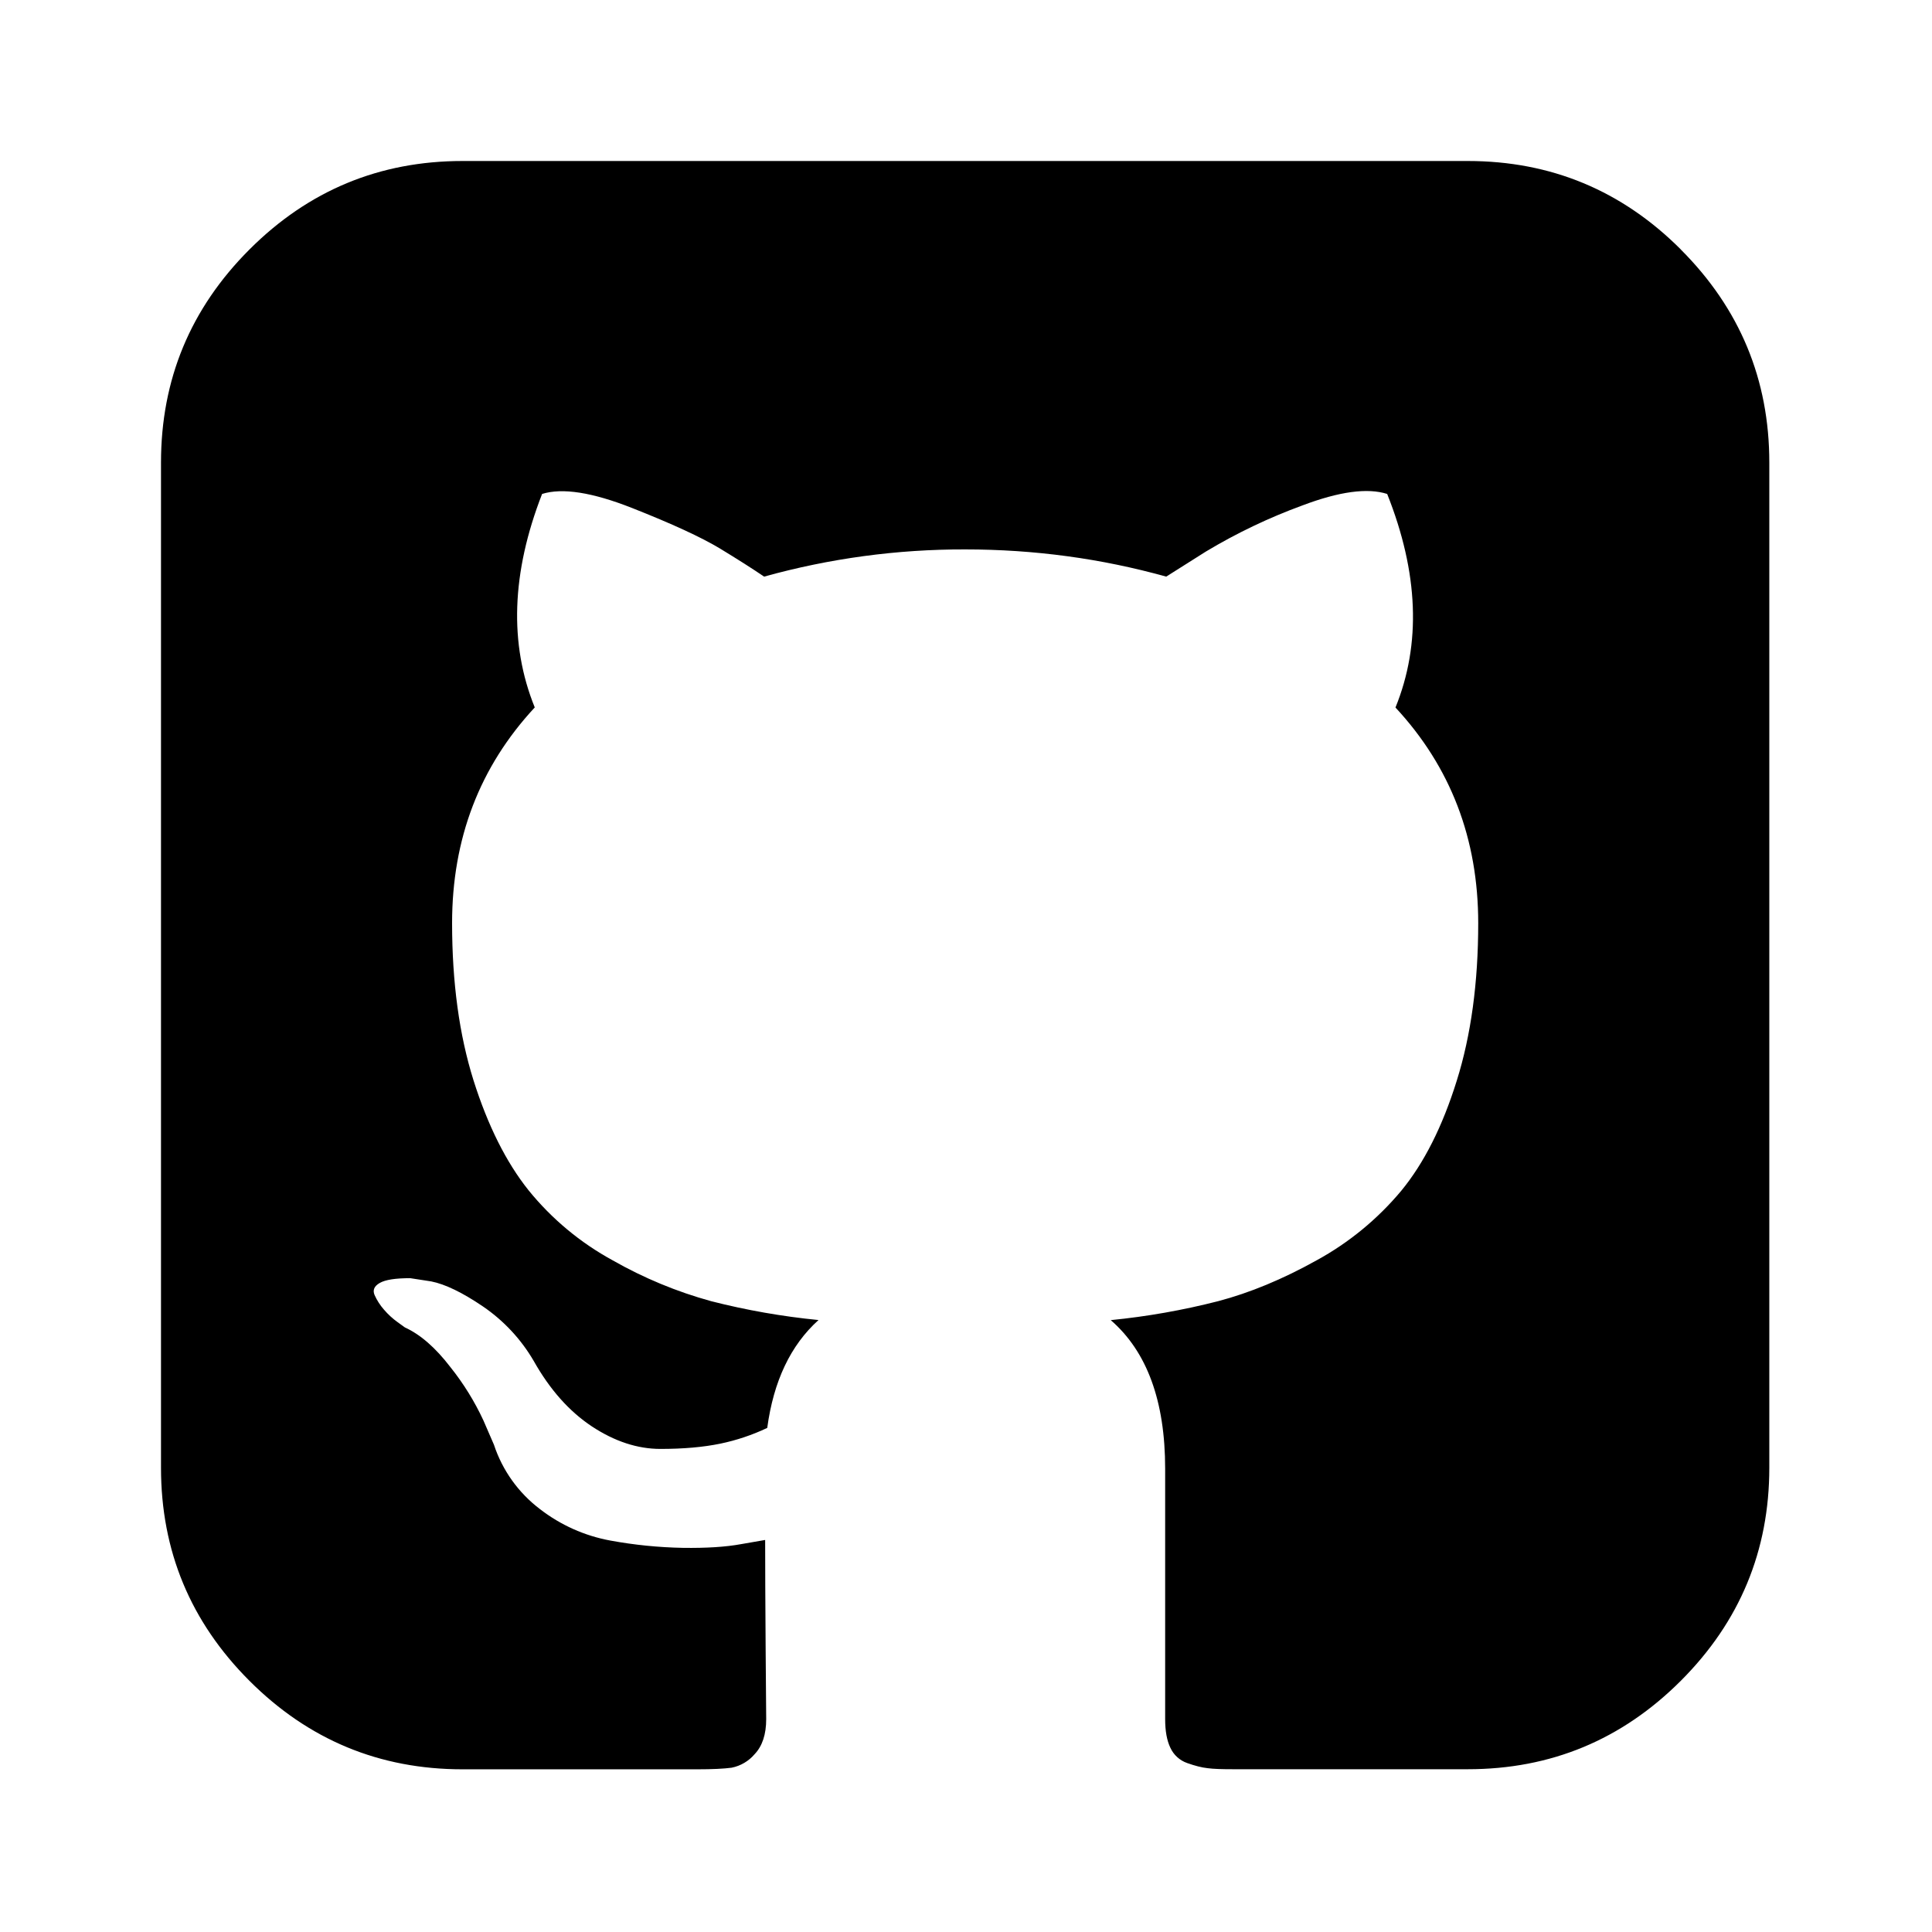
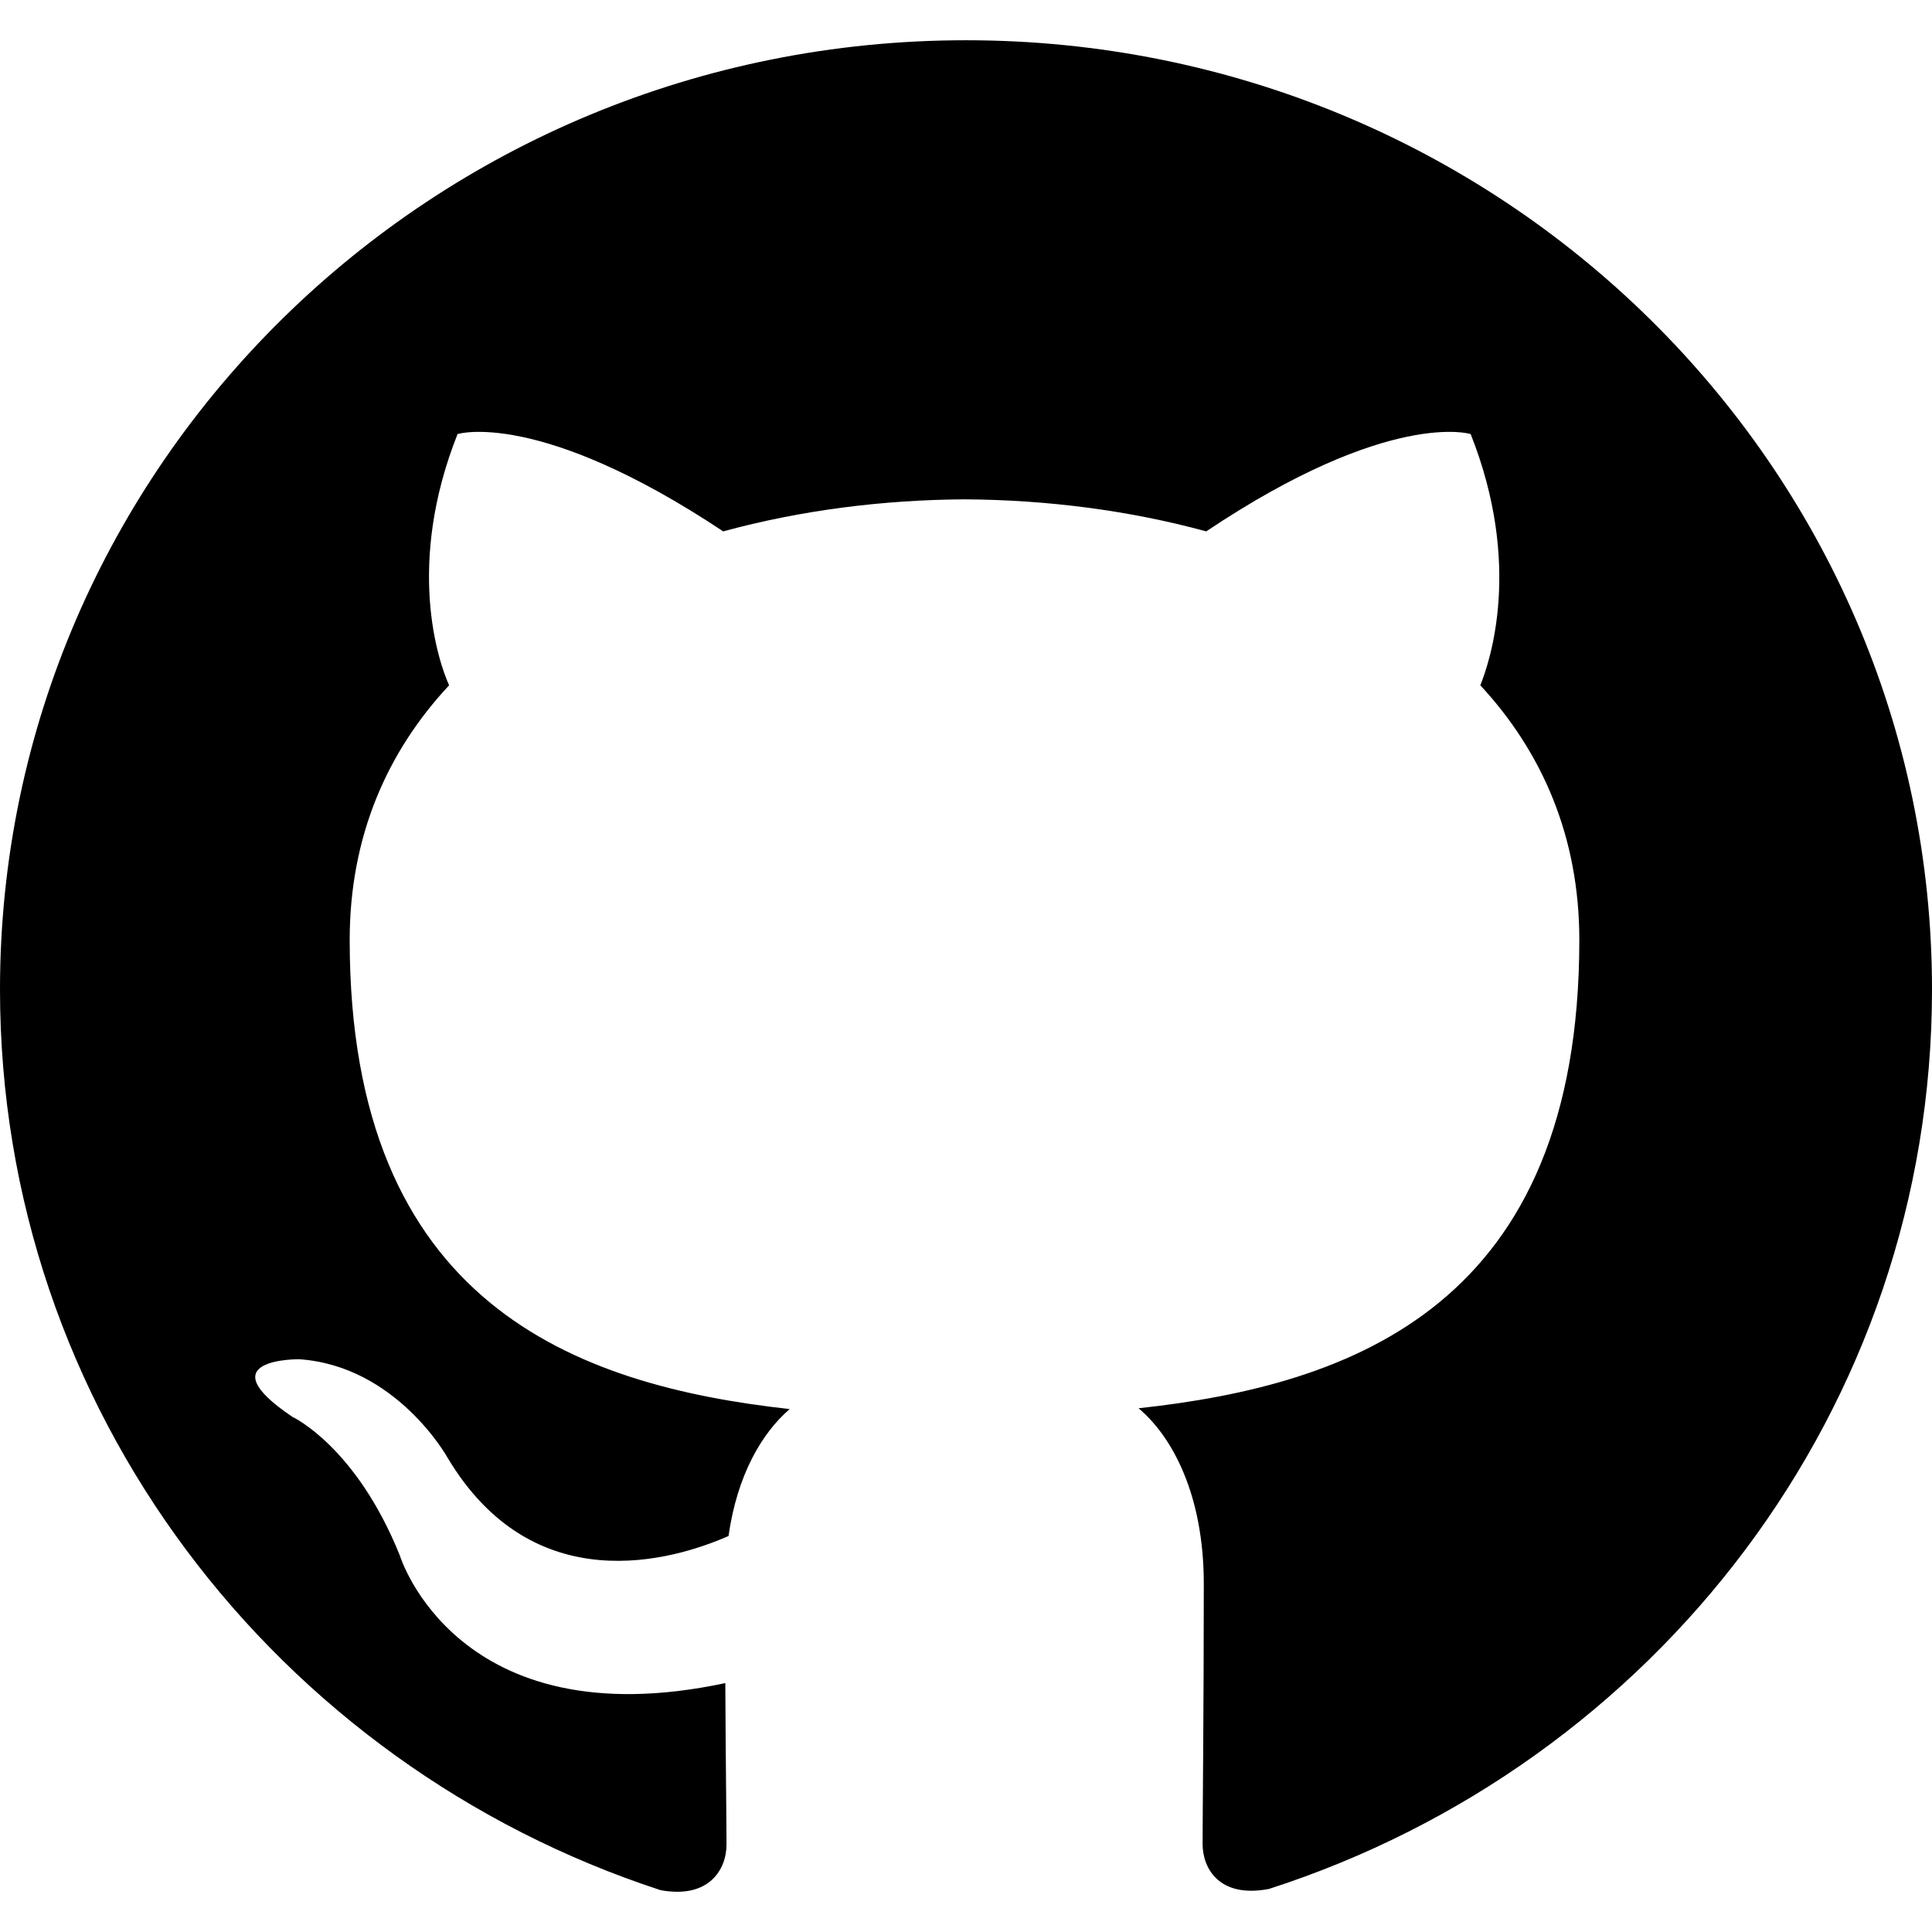
- <svg xmlns="http://www.w3.org/2000/svg" class="icon icon--github" viewBox="-2 -2 24 24" width="35" height="35" preserveAspectRatio="xMinYMin" fill="currentColor">
-   <path d="M18.88 1.099C18.147.366 17.265 0 16.233 0H3.746C2.714 0 1.832.366 1.099 1.099.366 1.832 0 2.714 0 3.746v12.487c0 1.032.366 1.914 1.099 2.647.733.733 1.615 1.099 2.647 1.099H6.66c.19 0 .333-.007.429-.02a.504.504 0 00.286-.169c.095-.1.143-.245.143-.435l-.007-.885c-.004-.564-.006-1.01-.006-1.34l-.3.052c-.19.035-.43.05-.721.046a5.555 5.555 0 01-.904-.091 2.026 2.026 0 01-.872-.39 1.651 1.651 0 01-.572-.8l-.13-.3a3.25 3.25 0 00-.41-.663c-.186-.243-.375-.407-.566-.494l-.09-.065a.956.956 0 01-.17-.156.723.723 0 01-.117-.182c-.026-.061-.004-.111.065-.15.07-.04.195-.059.378-.059l.26.04c.173.034.388.138.643.311a2.1 2.1 0 01.631.677c.2.355.44.626.722.813.282.186.566.28.852.28.286 0 .533-.022.742-.065a2.59 2.59 0 00.585-.196c.078-.58.29-1.028.637-1.34a8.907 8.907 0 01-1.333-.234 5.314 5.314 0 01-1.223-.507 3.5 3.5 0 01-1.047-.872c-.277-.347-.505-.802-.683-1.365-.177-.564-.266-1.215-.266-1.952 0-1.049.342-1.942 1.027-2.68-.32-.788-.29-1.673.091-2.652.252-.079.625-.02 1.119.175.494.195.856.362 1.086.5.23.14.414.257.553.352a9.233 9.233 0 012.497-.338c.859 0 1.691.113 2.498.338l.494-.312a6.997 6.997 0 011.197-.572c.46-.174.81-.221 1.054-.143.39.98.424 1.864.103 2.653.685.737 1.028 1.63 1.028 2.68 0 .737-.089 1.39-.267 1.957-.177.568-.407 1.023-.689 1.366a3.65 3.65 0 01-1.053.865c-.42.234-.828.403-1.223.507a8.9 8.9 0 01-1.333.235c.45.39.676 1.005.676 1.846v3.11c0 .147.021.266.065.357a.36.36 0 00.208.189c.096.034.18.056.254.064.074.01.18.013.318.013h2.914c1.032 0 1.914-.366 2.647-1.099.732-.732 1.099-1.615 1.099-2.647V3.746c0-1.032-.367-1.914-1.1-2.647z" />
+ <svg xmlns="http://www.w3.org/2000/svg" height="512" viewBox="0 0 24 24" width="512">
+   <path d="M12 .5C5.37.5 0 5.78 0 12.292c0 5.211 3.438 9.63 8.205 11.188.6.111.82-.254.82-.567 0-.28-.01-1.022-.015-2.005-3.338.711-4.042-1.582-4.042-1.582-.546-1.361-1.335-1.725-1.335-1.725-1.087-.731.084-.716.084-.716 1.205.082 1.838 1.215 1.838 1.215 1.07 1.803 2.809 1.282 3.495.981.108-.763.417-1.282.76-1.577-2.665-.295-5.466-1.309-5.466-5.827 0-1.287.465-2.339 1.235-3.164-.135-.298-.54-1.497.105-3.121 0 0 1.005-.316 3.3 1.209.96-.262 1.98-.392 3-.398 1.02.006 2.04.136 3 .398 2.28-1.525 3.285-1.209 3.285-1.209.645 1.624.24 2.823.12 3.121.765.825 1.23 1.877 1.23 3.164 0 4.53-2.805 5.527-5.475 5.817.42.354.81 1.077.81 2.182 0 1.578-.015 2.846-.015 3.229 0 .309.21.678.825.56C20.565 21.917 24 17.495 24 12.292 24 5.78 18.627.5 12 .5z" fill="currentColor" />
</svg>
